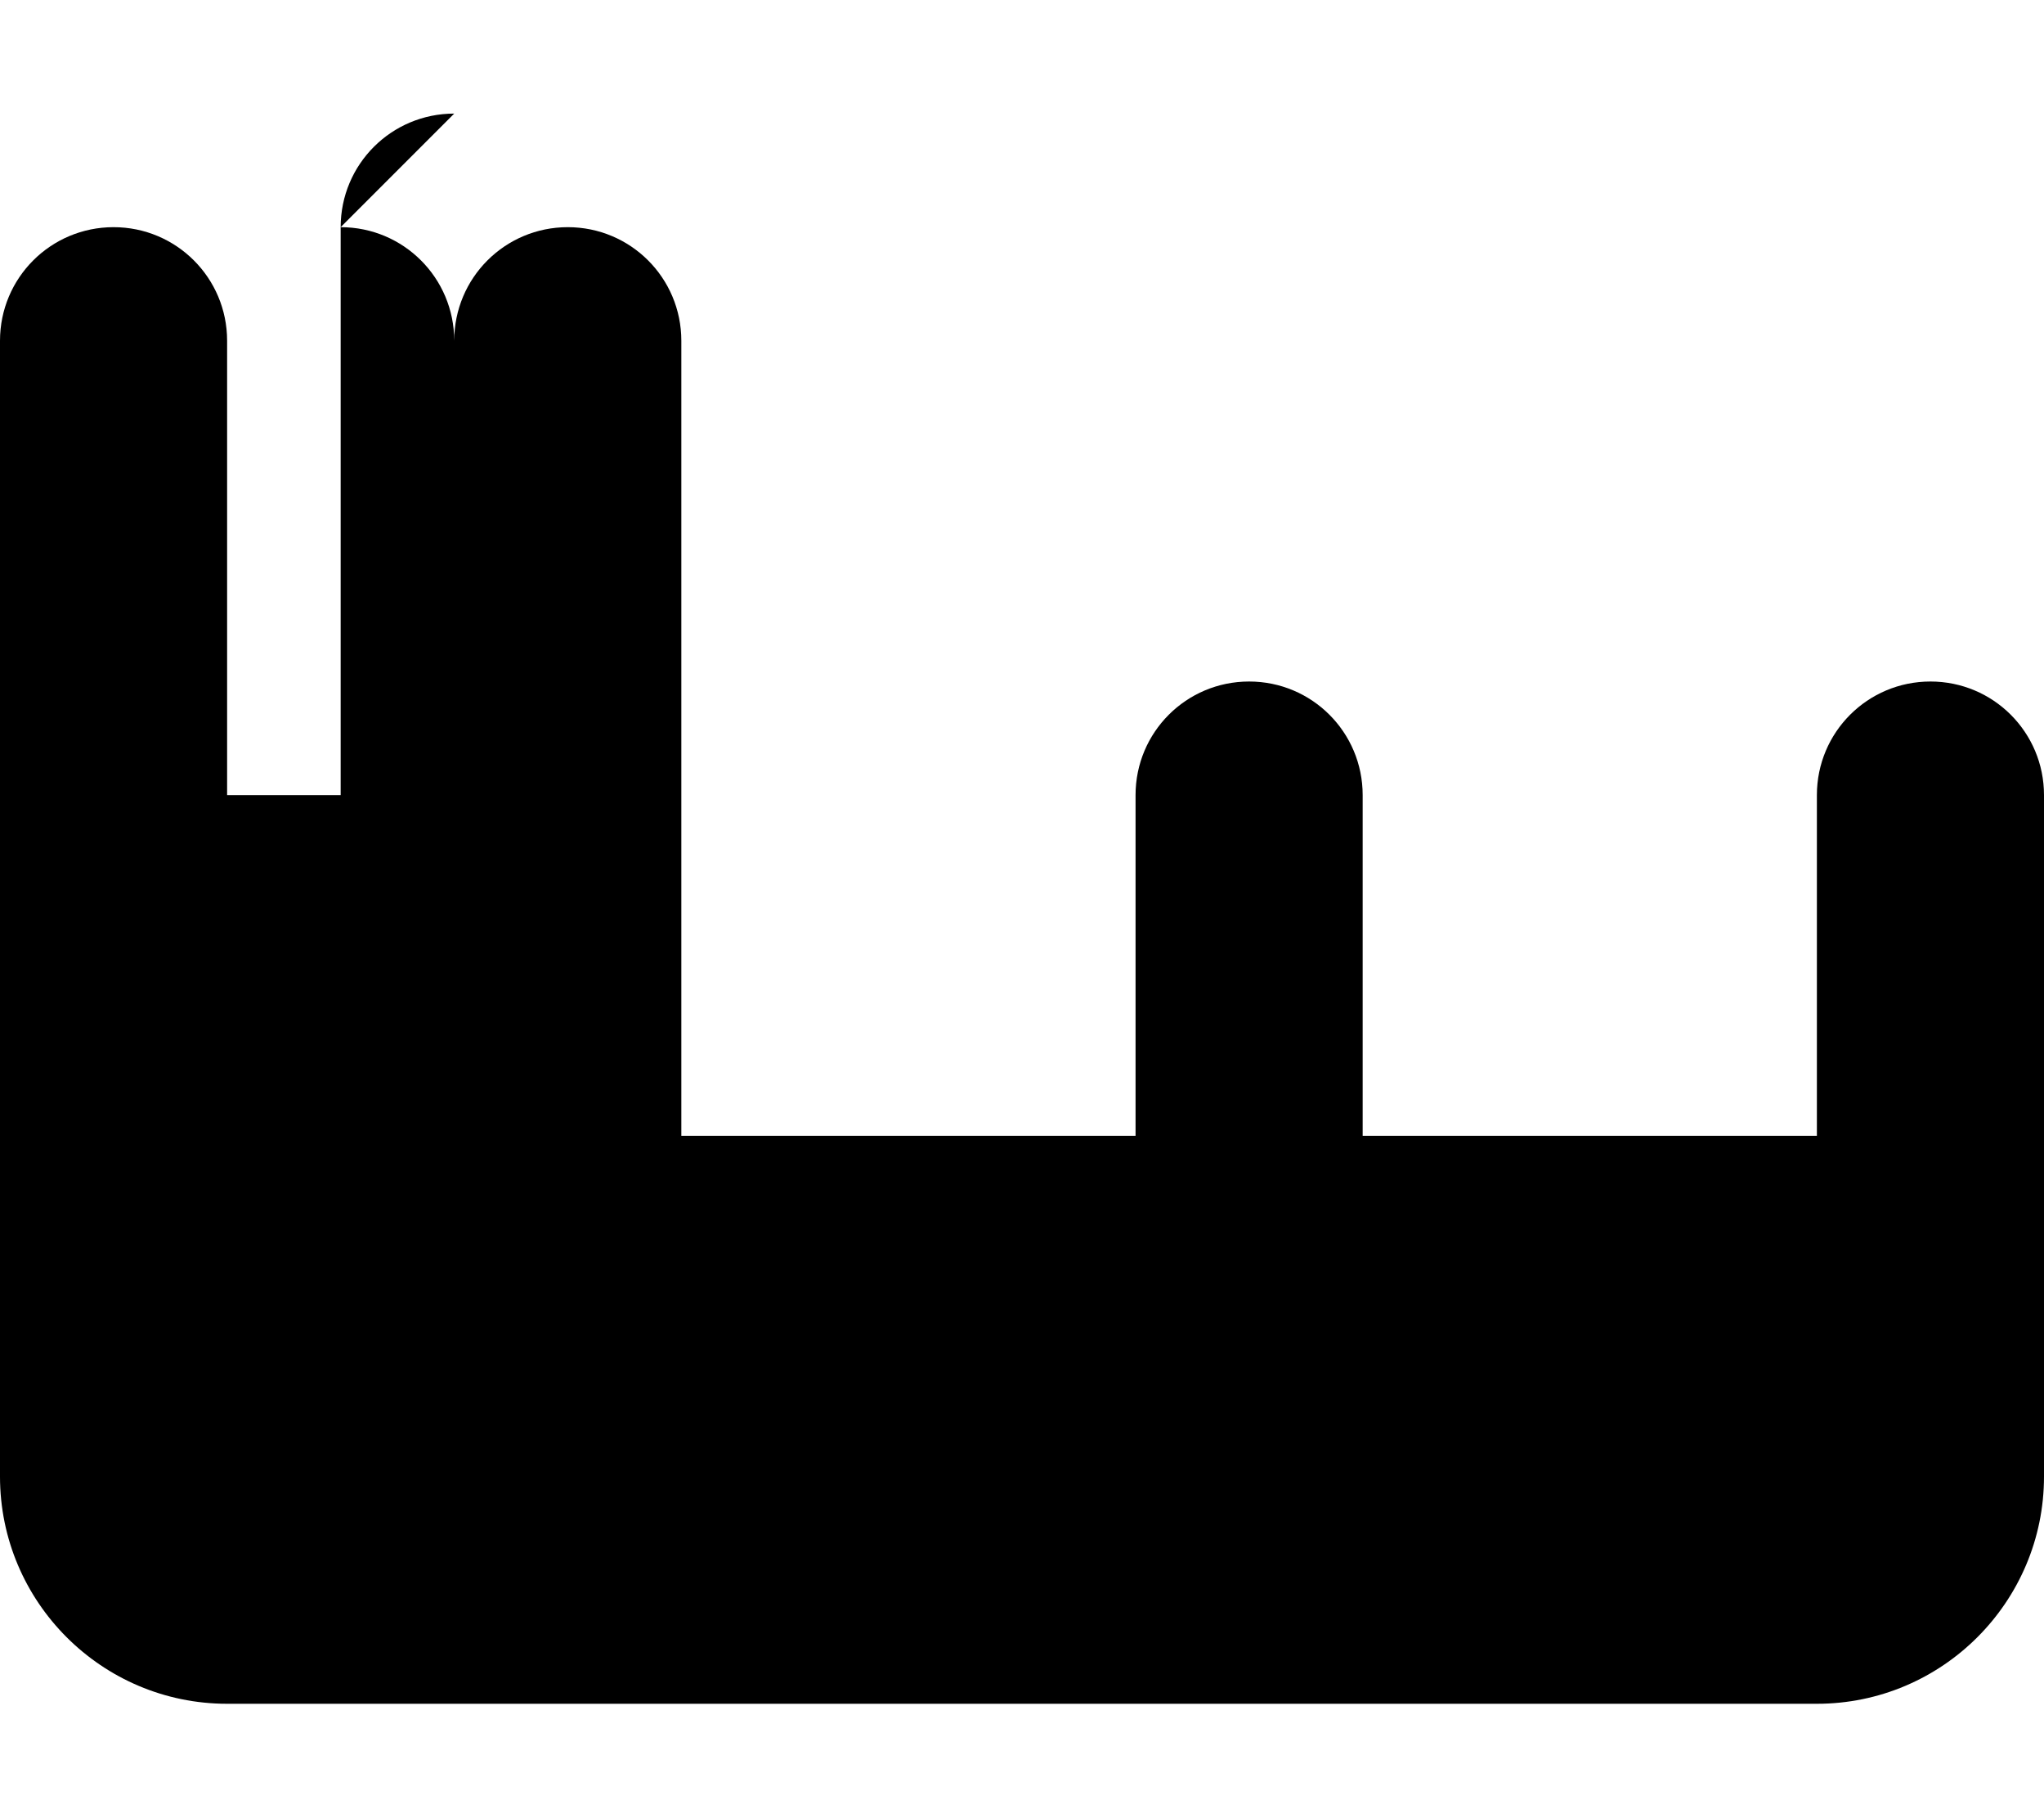
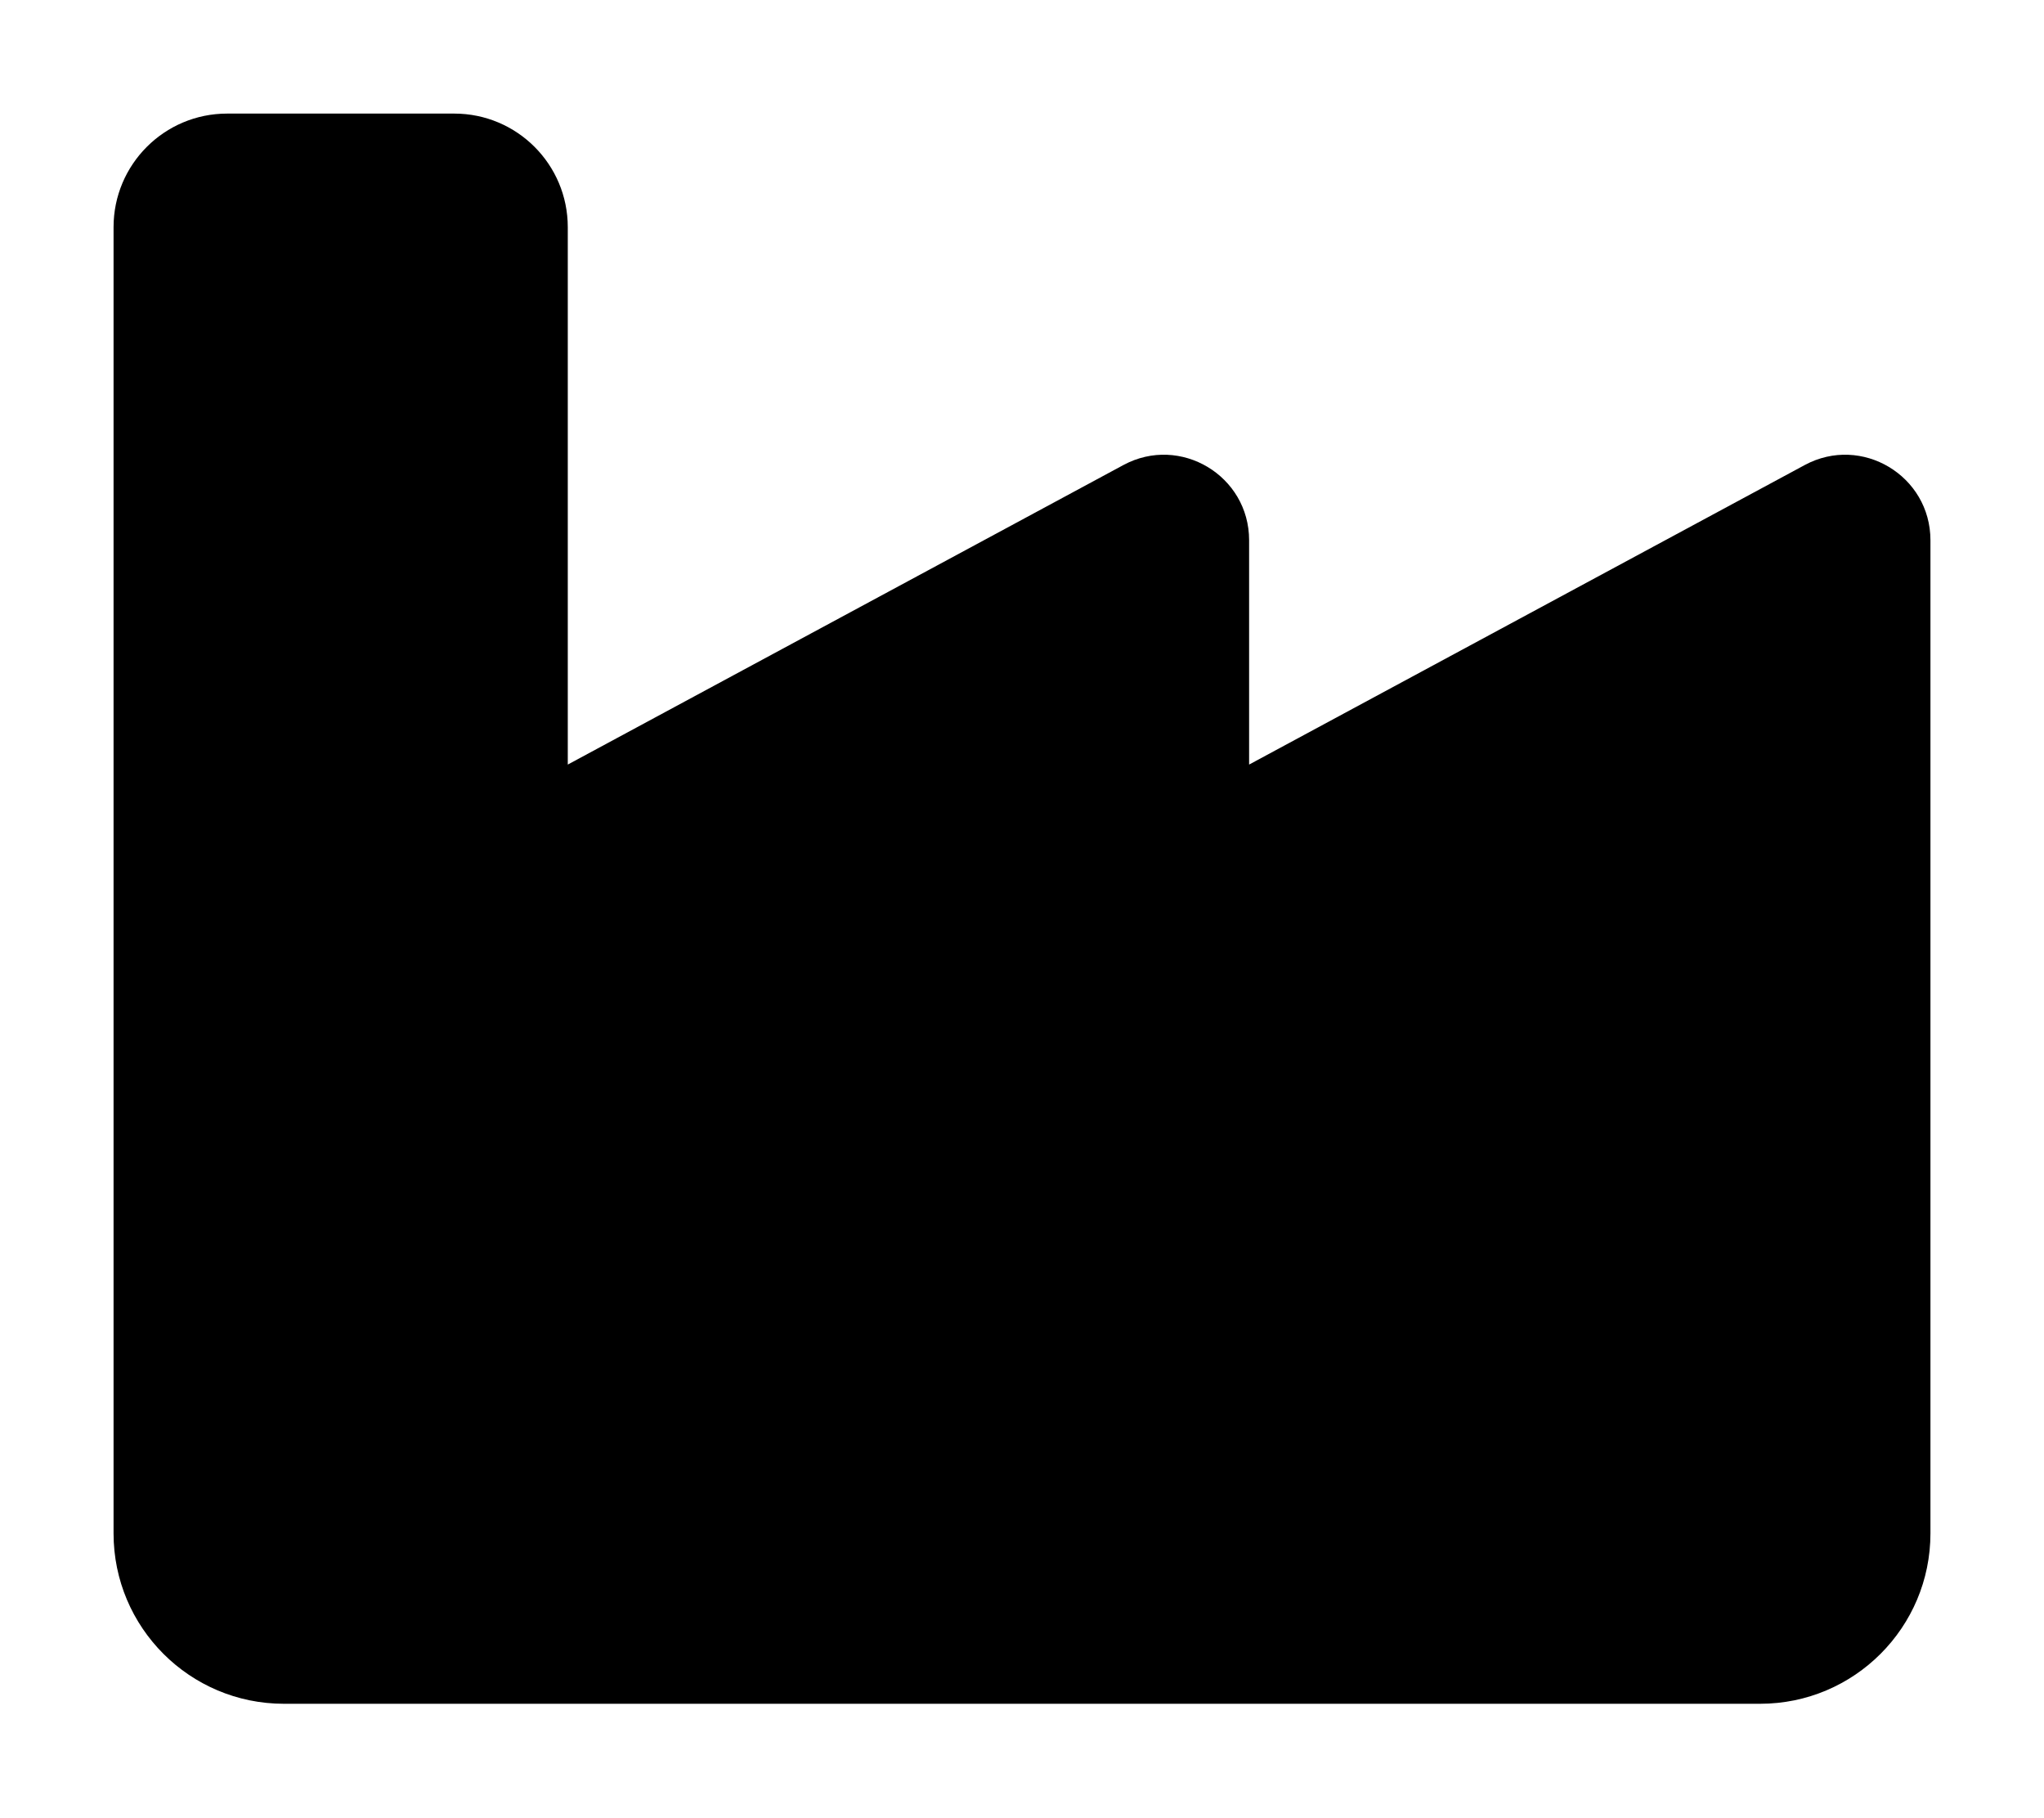
<svg xmlns="http://www.w3.org/2000/svg" viewBox="0 0 576 512">
-   <path d="M128 32c-17.7 0-32 14.3-32 32V224H64V96c0-17.7-14.3-32-32-32S0 78.3 0 96V224v96V416c0 35.3 28.7 64 64 64H512c35.3 0 64-28.7 64-64V224c0-17.7-14.3-32-32-32s-32 14.3-32 32v96H384V224c0-17.7-14.3-32-32-32s-32 14.3-32 32v96H192V96c0-17.7-14.3-32-32-32s-32 14.3-32 32V320v96H128V96c0-17.7-14.3-32-32-32z" />
+   <path d="M128 32C145.7 32 160 46.33 160 64V215.4L316.6 131C332.6 122.4 352 134 352 152.2V215.4L508.6 131C524.6 122.4 544 134 544 152.2V432C544 458.5 522.5 480 496 480H80C53.49 480 32 458.5 32 432V64C32 46.33 46.33 32 64 32H128z" />
</svg>
